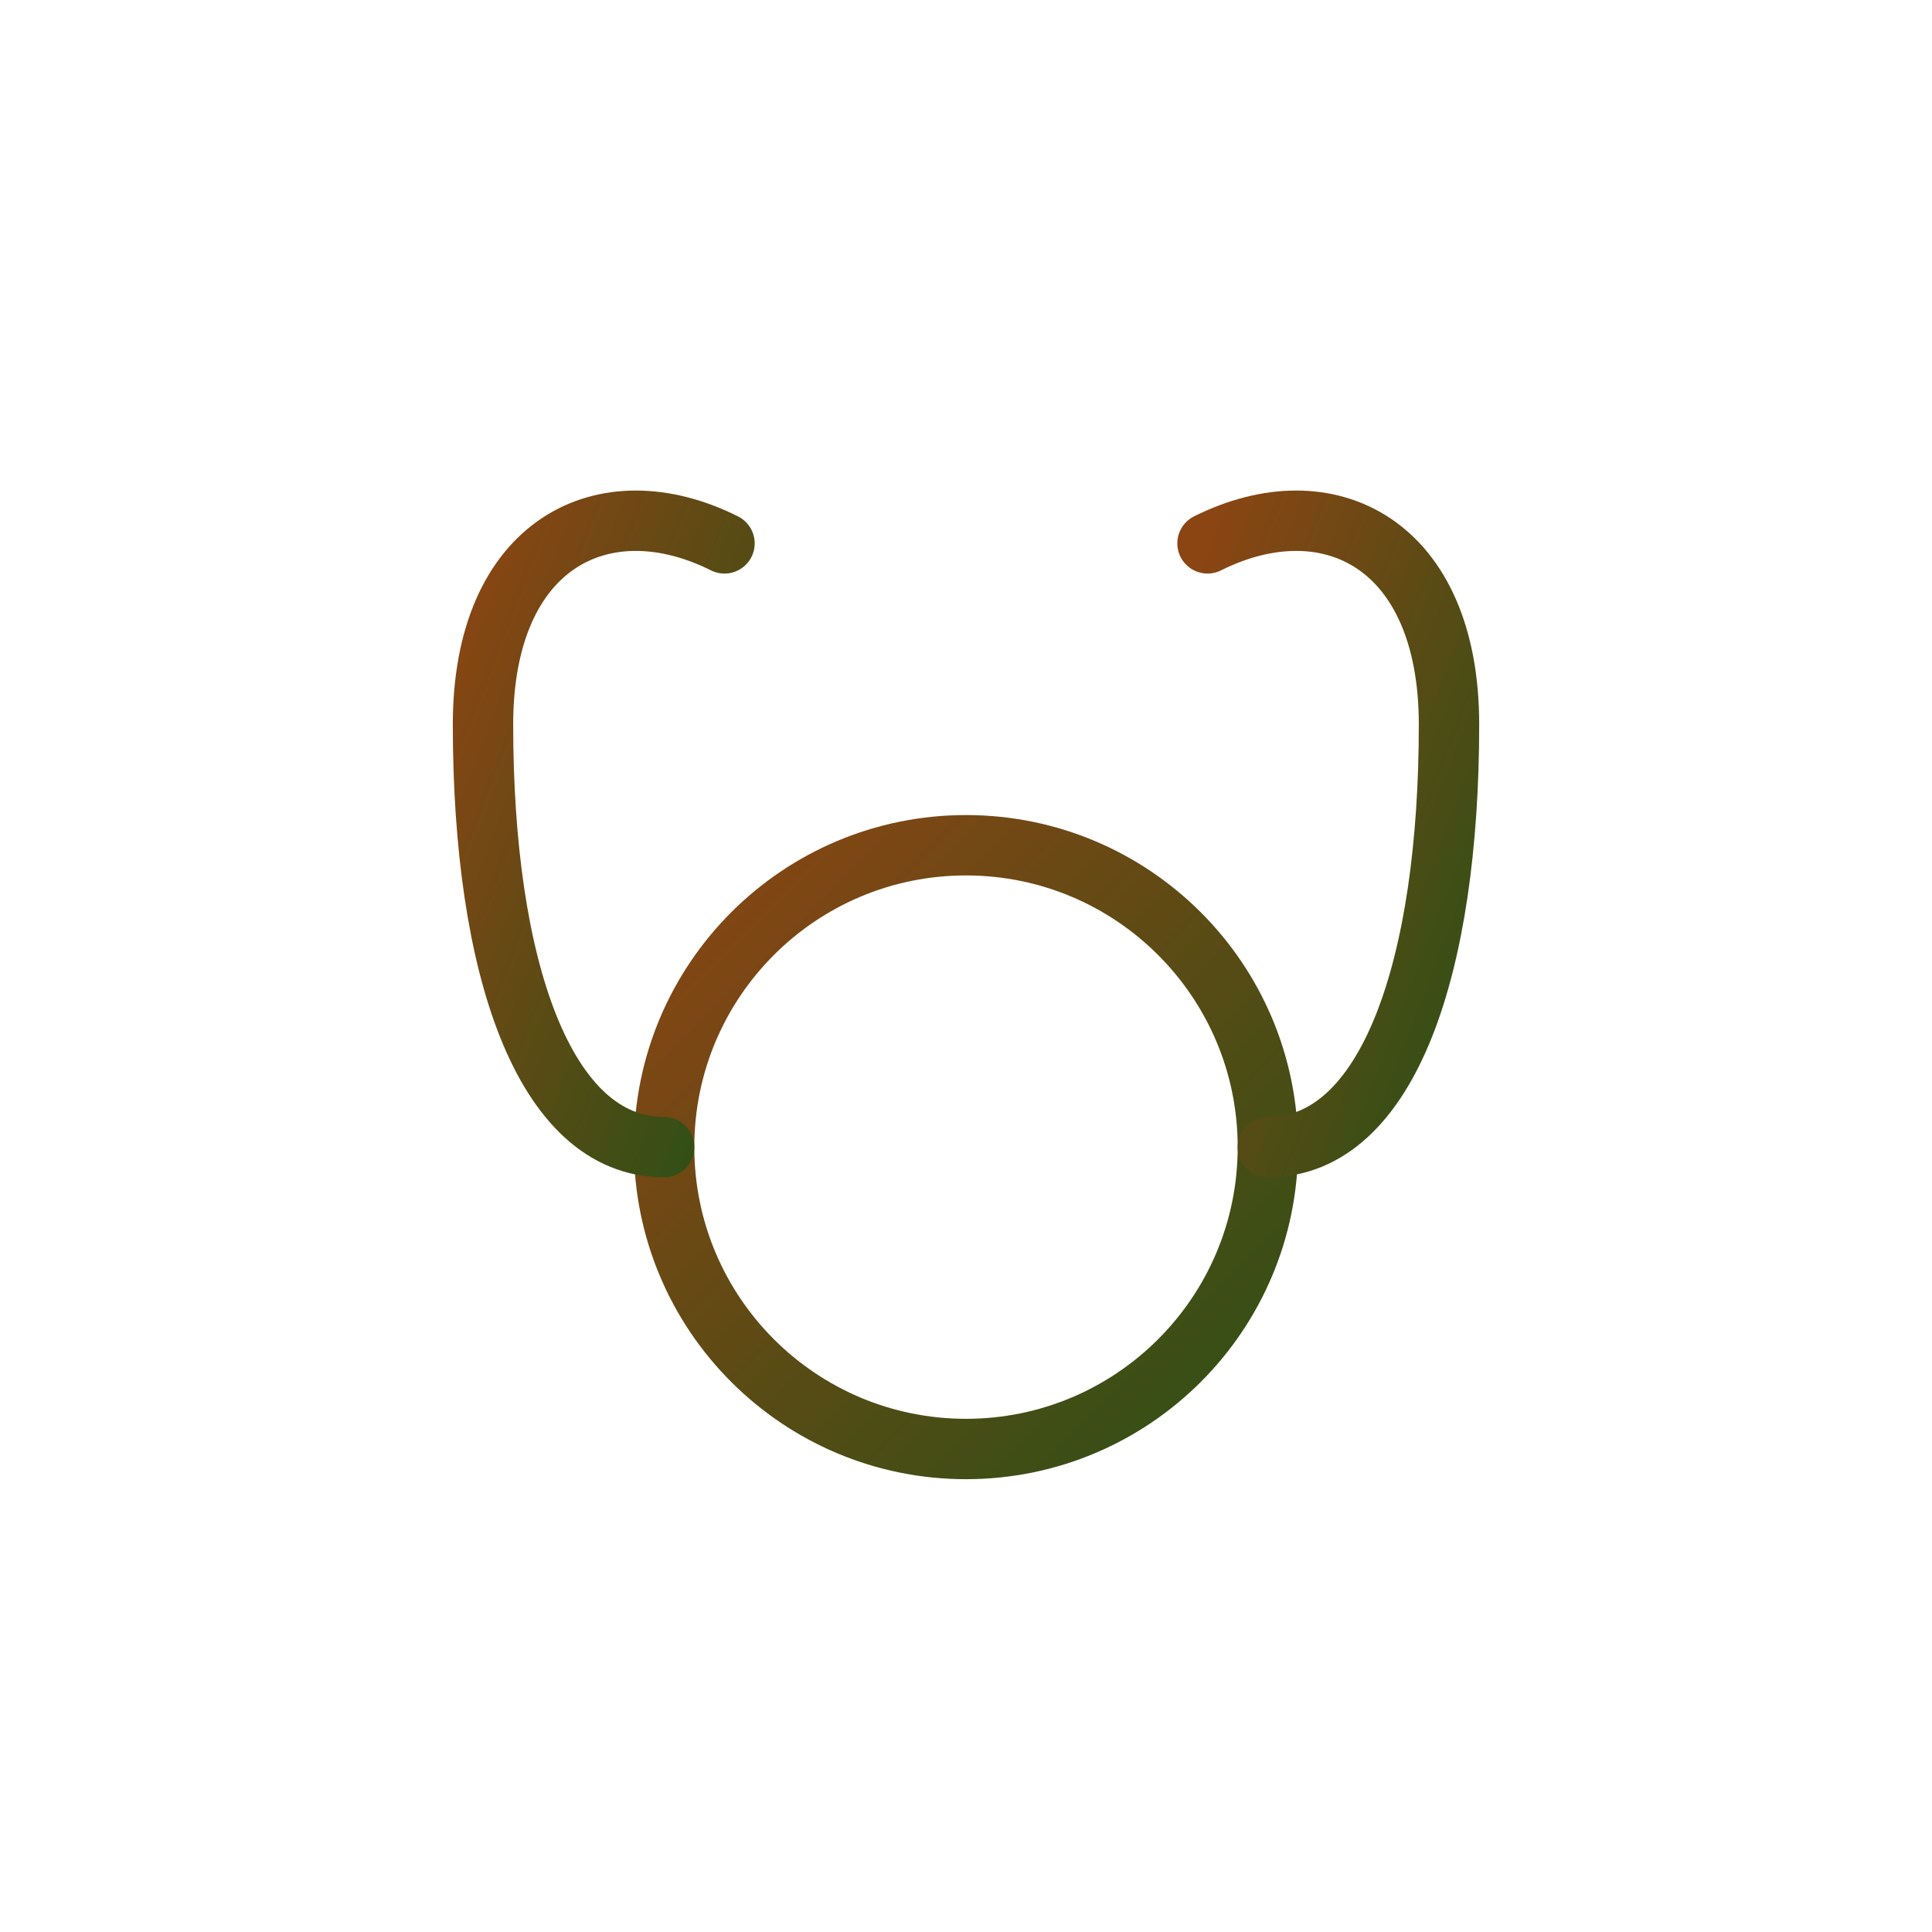
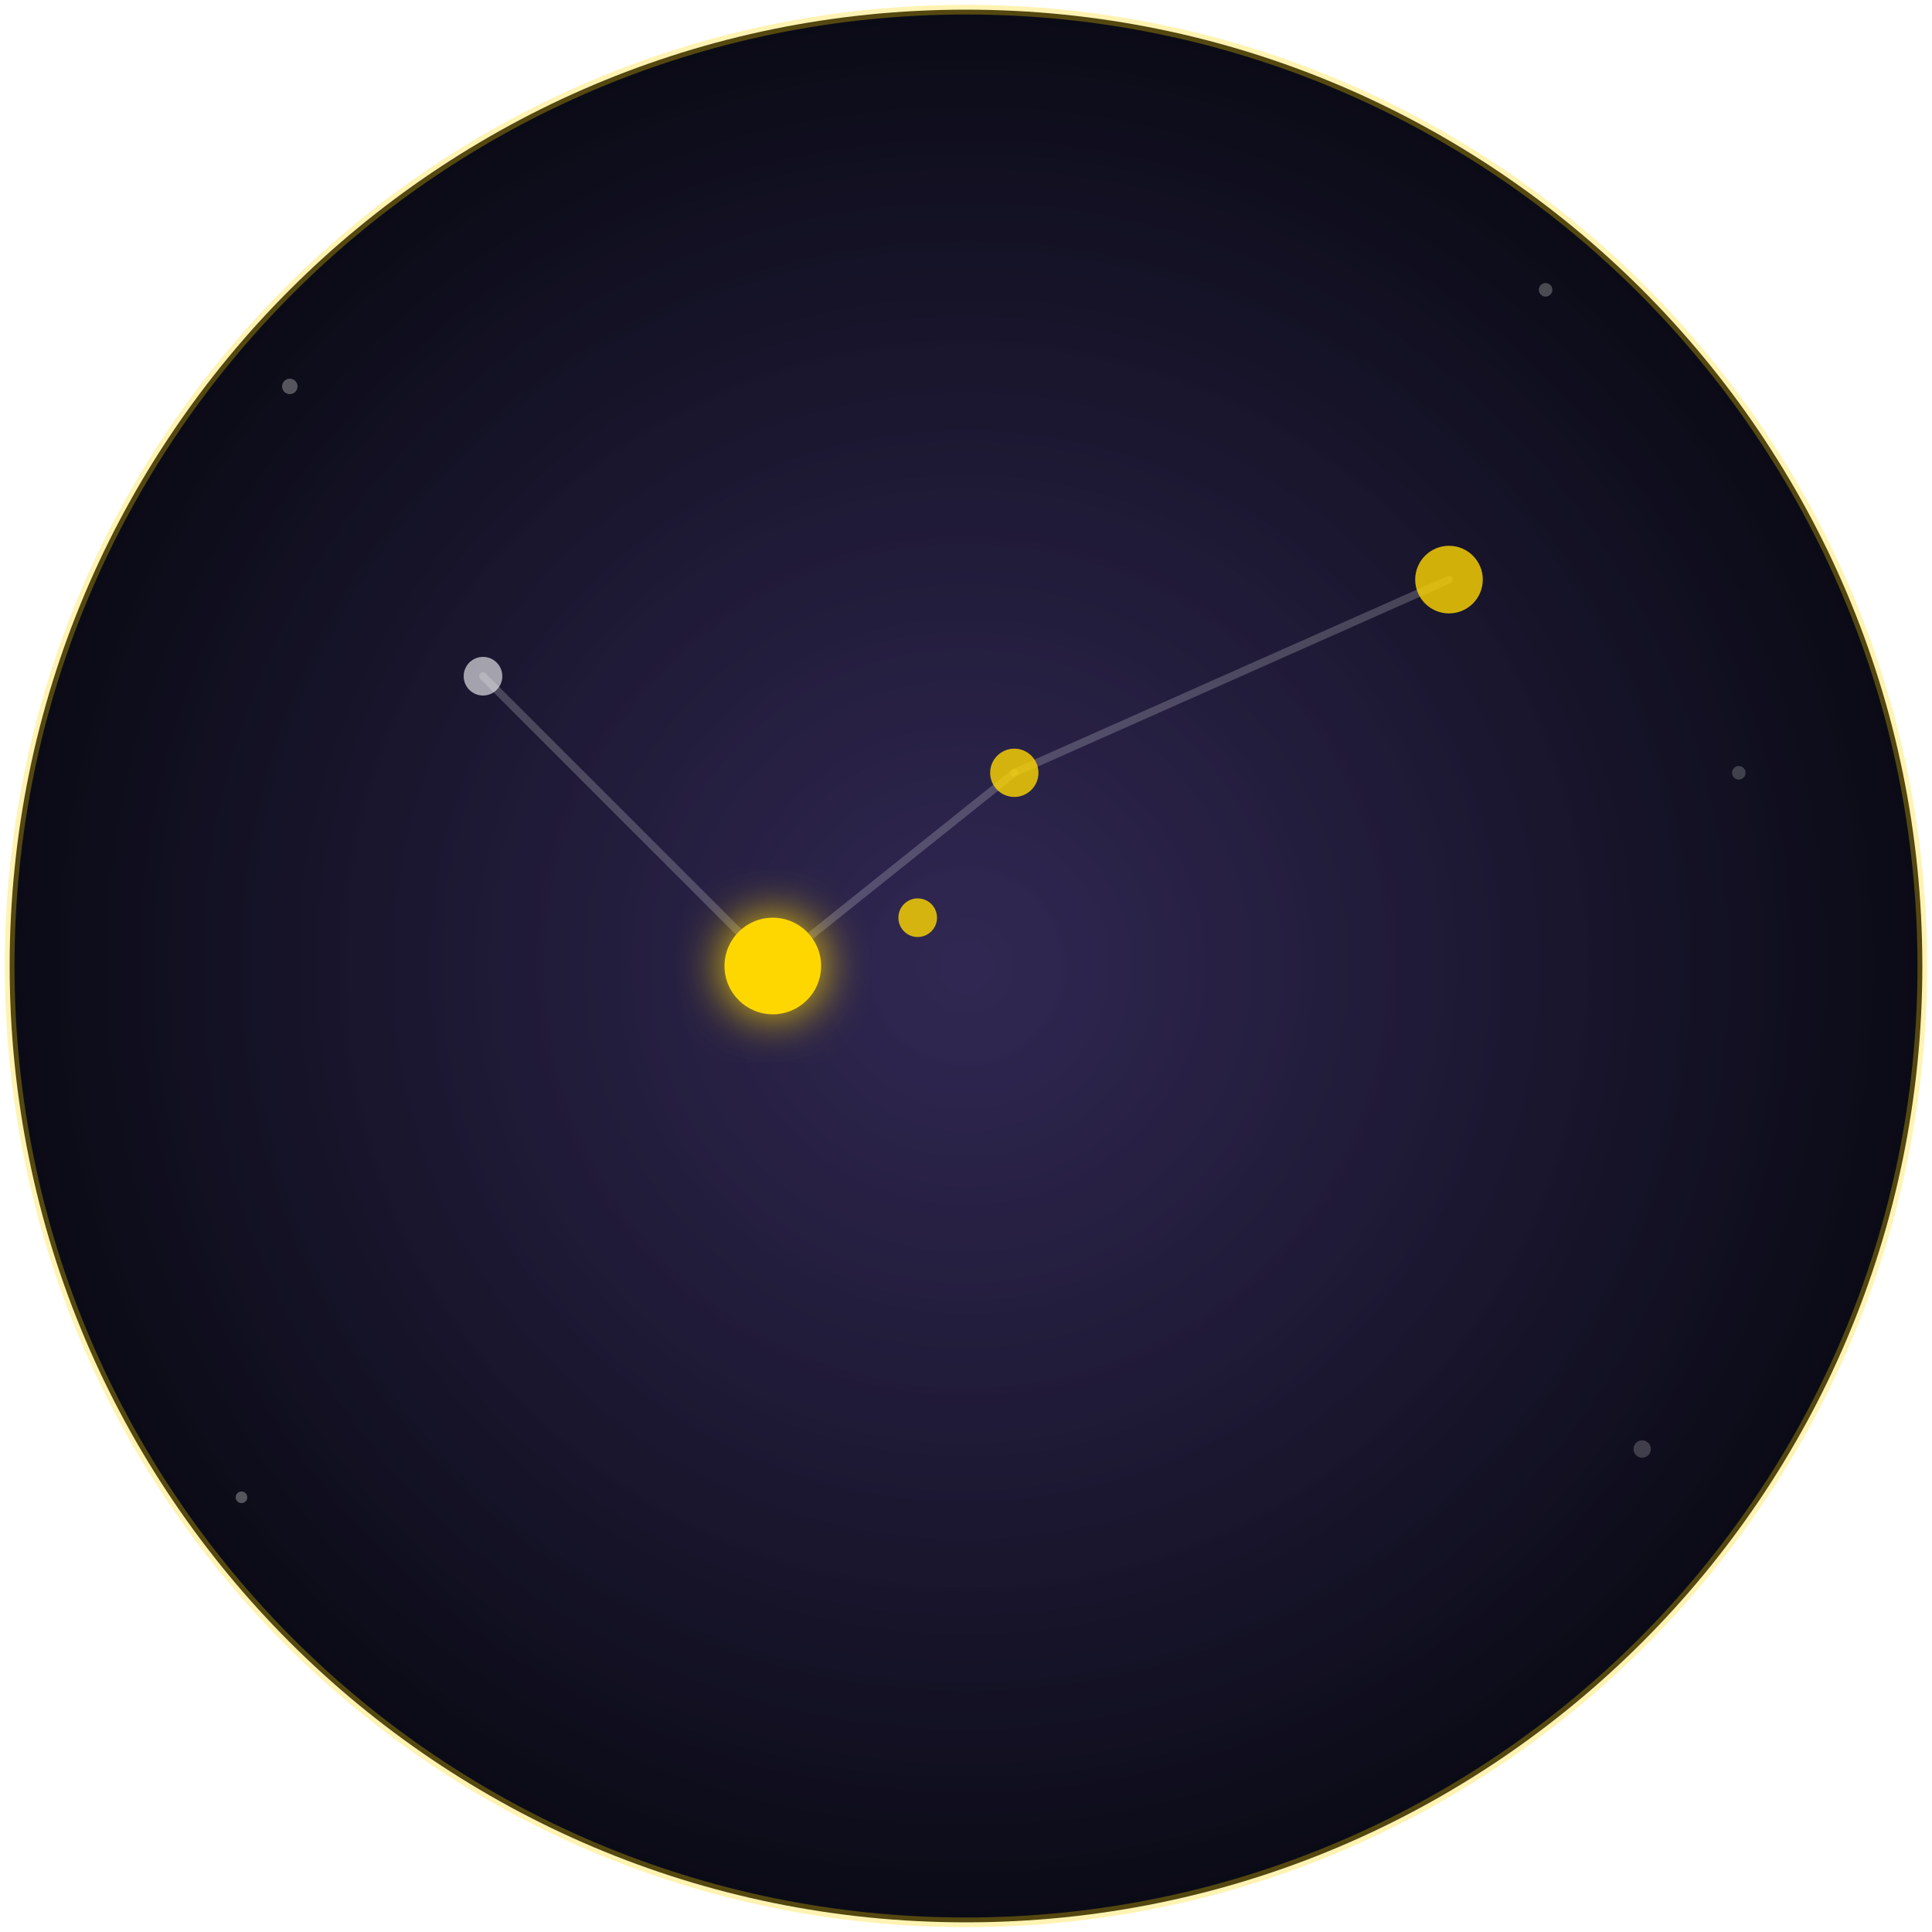
- <svg xmlns="http://www.w3.org/2000/svg" viewBox="0 0 64 64" width="64" height="64" id="taurus-icon">
+ <svg xmlns="http://www.w3.org/2000/svg" viewBox="0 0 200 200">
  <defs>
-     <linearGradient id="taurus-gradient" x1="0%" y1="0%" x2="100%" y2="100%">
-       <stop offset="0%" stop-color="#8B4513" />
-       <stop offset="100%" stop-color="#2D5016" />
-     </linearGradient>
+     <filter id="star-glow-taurus" x="-50%" y="-50%" width="200%" height="200%">
+       <feGaussianBlur stdDeviation="2.5" result="blur" />
+       <feMerge>
+         <feMergeNode in="blur" />
+         <feMergeNode in="SourceGraphic" />
+       </feMerge>
+     </filter>
+     <radialGradient id="bg-grad-taurus" cx="50%" cy="50%" r="50%">
+       <stop offset="0%" stop-color="#1a1040" stop-opacity="0.9" />
+       <stop offset="100%" stop-color="#050510" stop-opacity="0.98" />
+     </radialGradient>
  </defs>
-   <g fill="none" stroke="url(#taurus-gradient)" stroke-width="2" stroke-linecap="round" stroke-linejoin="round">
-     <circle cx="32" cy="38" r="10" />
-     <path d="M22 38 C18 38, 16 32, 16 24 C16 18, 20 16, 24 18" />
-     <path d="M42 38 C46 38, 48 32, 48 24 C48 18, 44 16, 40 18" />
+   <circle cx="100" cy="100" r="99" fill="url(#bg-grad-taurus)" stroke="rgba(255,215,0,0.3)" stroke-width="1" />
+   <circle cx="30" cy="40" r="0.8" fill="rgba(255,255,255,0.3)" />
+   <circle cx="160" cy="30" r="0.7" fill="rgba(255,255,255,0.25)" />
+   <circle cx="170" cy="150" r="0.9" fill="rgba(255,255,255,0.2)" />
+   <circle cx="25" cy="155" r="0.6" fill="rgba(255,255,255,0.3)" />
+   <circle cx="180" cy="80" r="0.7" fill="rgba(255,255,255,0.2)" />
+   <g stroke="rgba(255,255,255,0.2)" stroke-width="0.8" stroke-linecap="round">
+     <line x1="80" y1="100" x2="105" y2="80" />
+     <line x1="105" y1="80" x2="150" y2="60" />
+     <line x1="80" y1="100" x2="50" y2="70" />
  </g>
+   <circle cx="80" cy="100" r="5" fill="#FFD700" filter="url(#star-glow-taurus)" />
+   <circle cx="150" cy="60" r="3.5" fill="rgba(255,215,0,0.8)" />
+   <circle cx="105" cy="80" r="2.5" fill="rgba(255,215,0,0.8)" />
+   <circle cx="95" cy="95" r="2" fill="rgba(255,215,0,0.8)" />
+   <circle cx="50" cy="70" r="2" fill="rgba(255,255,255,0.6)" />
</svg>
